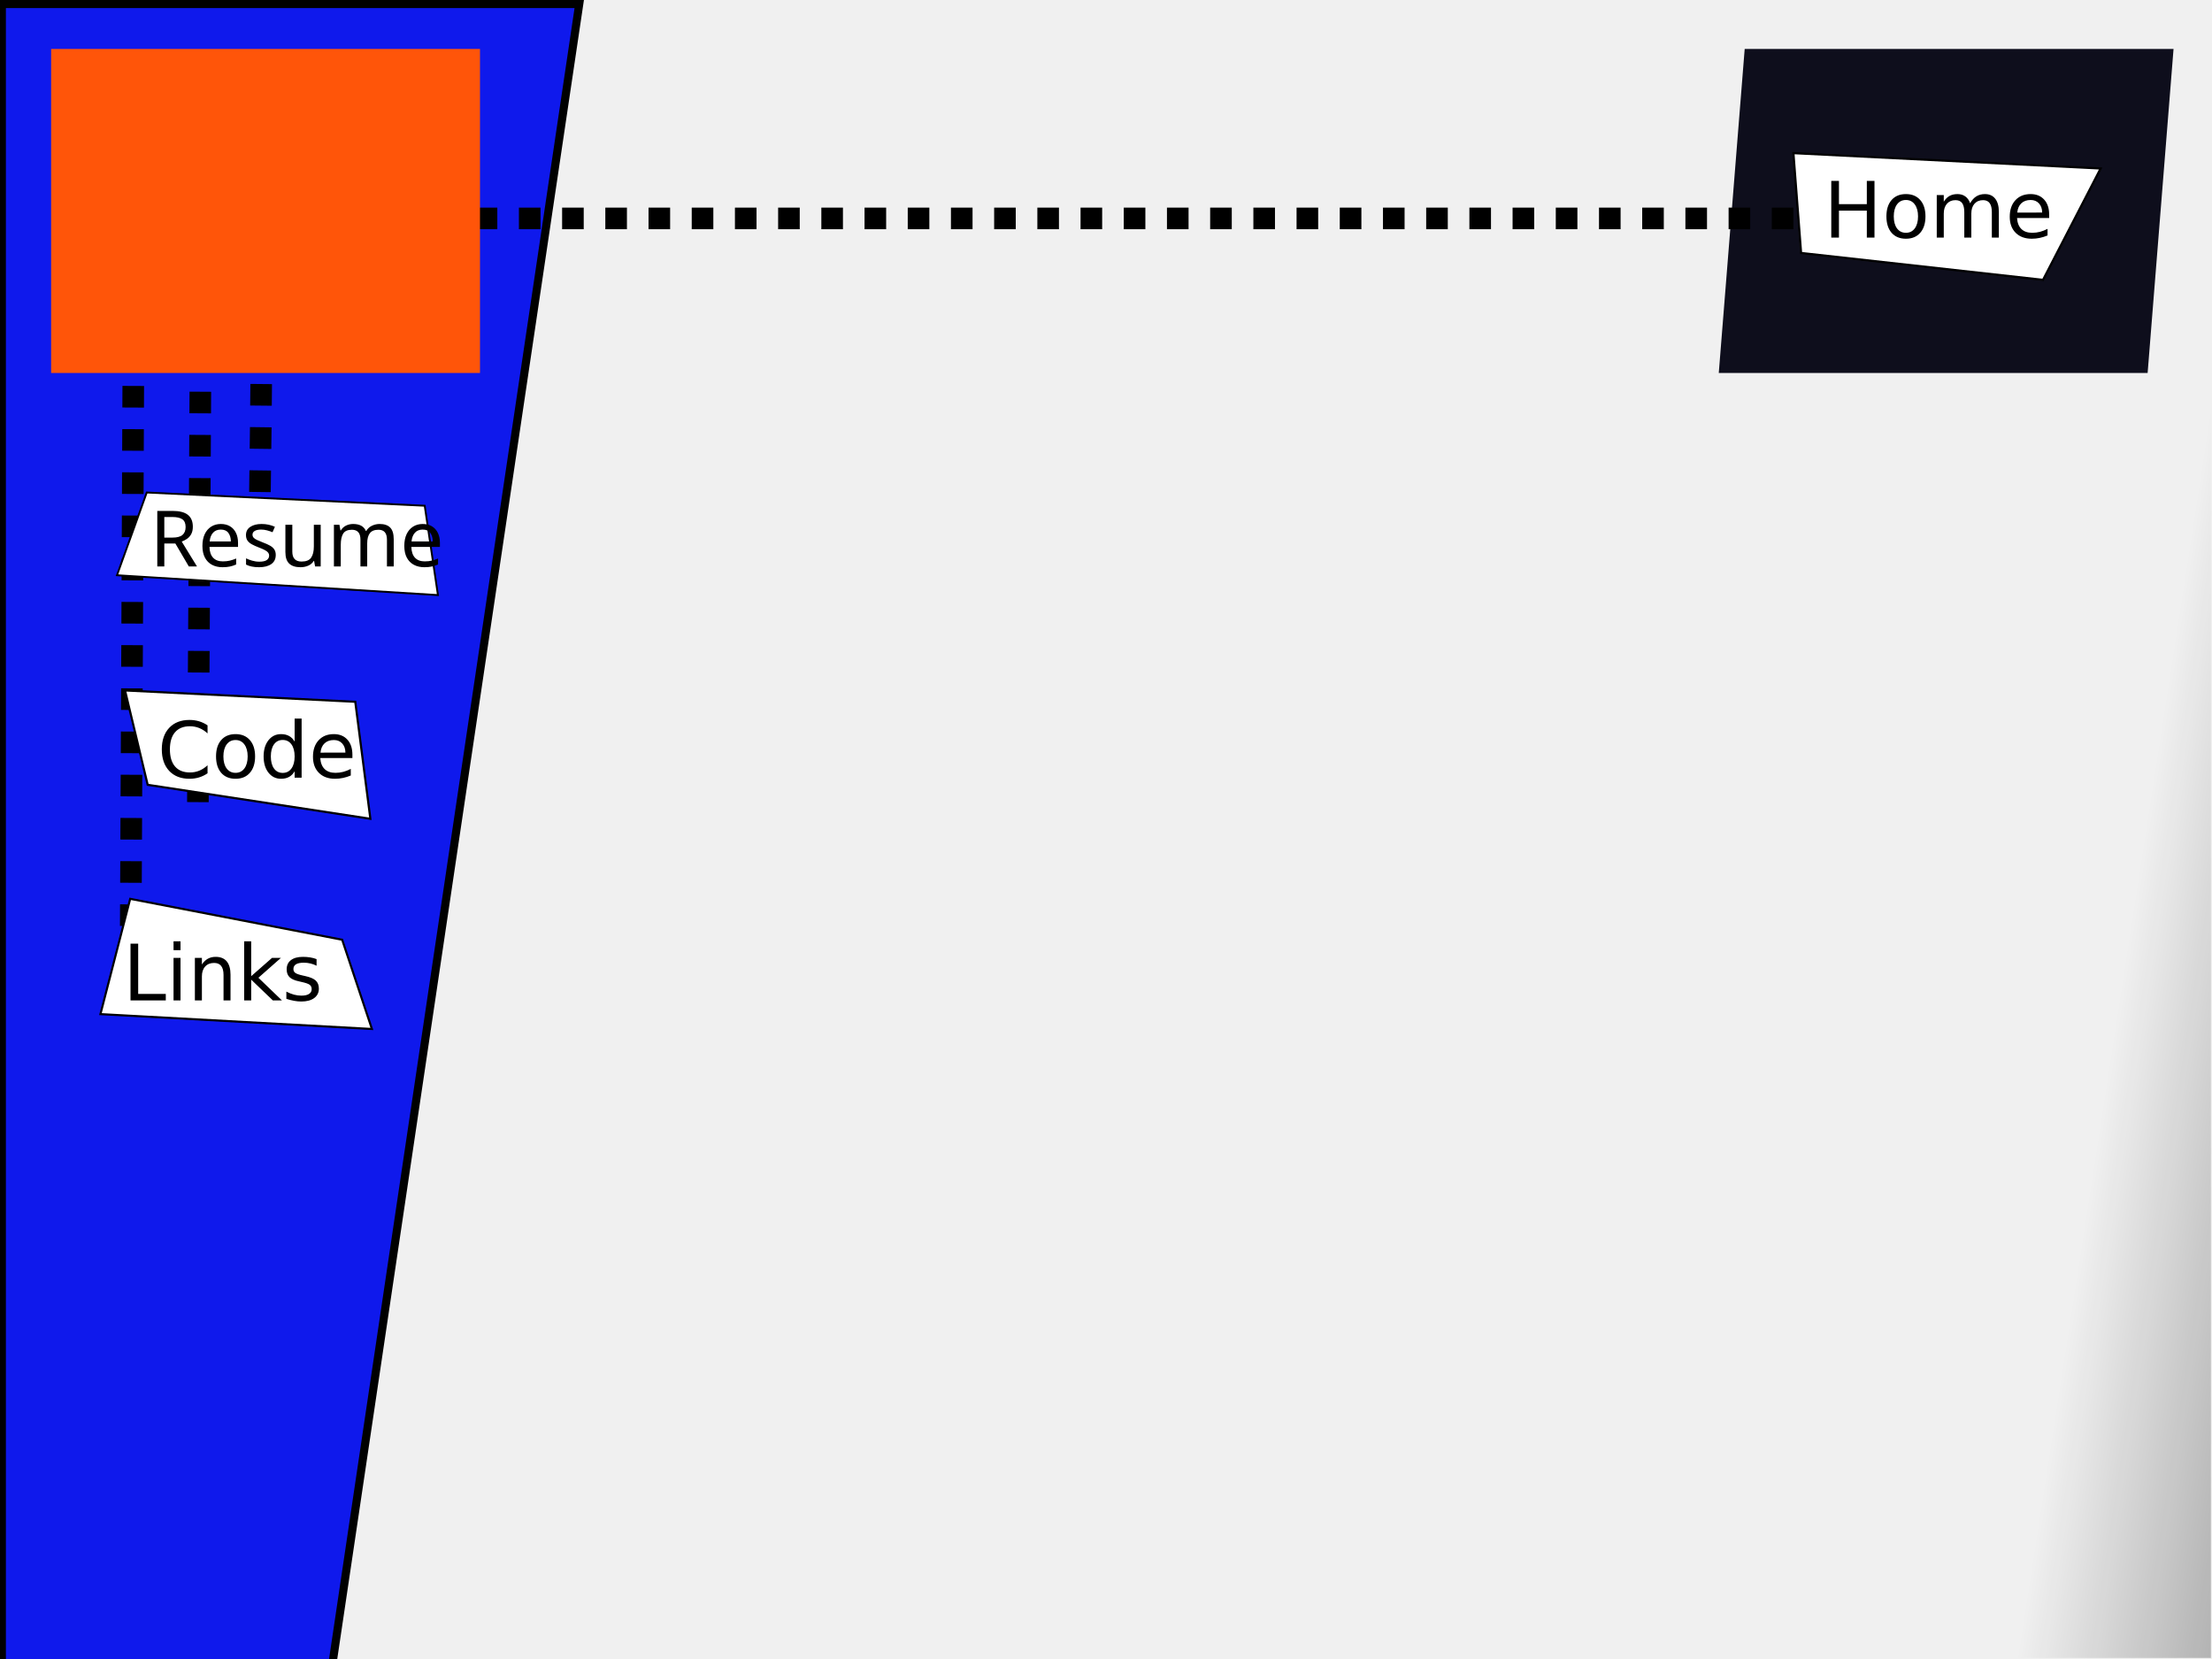
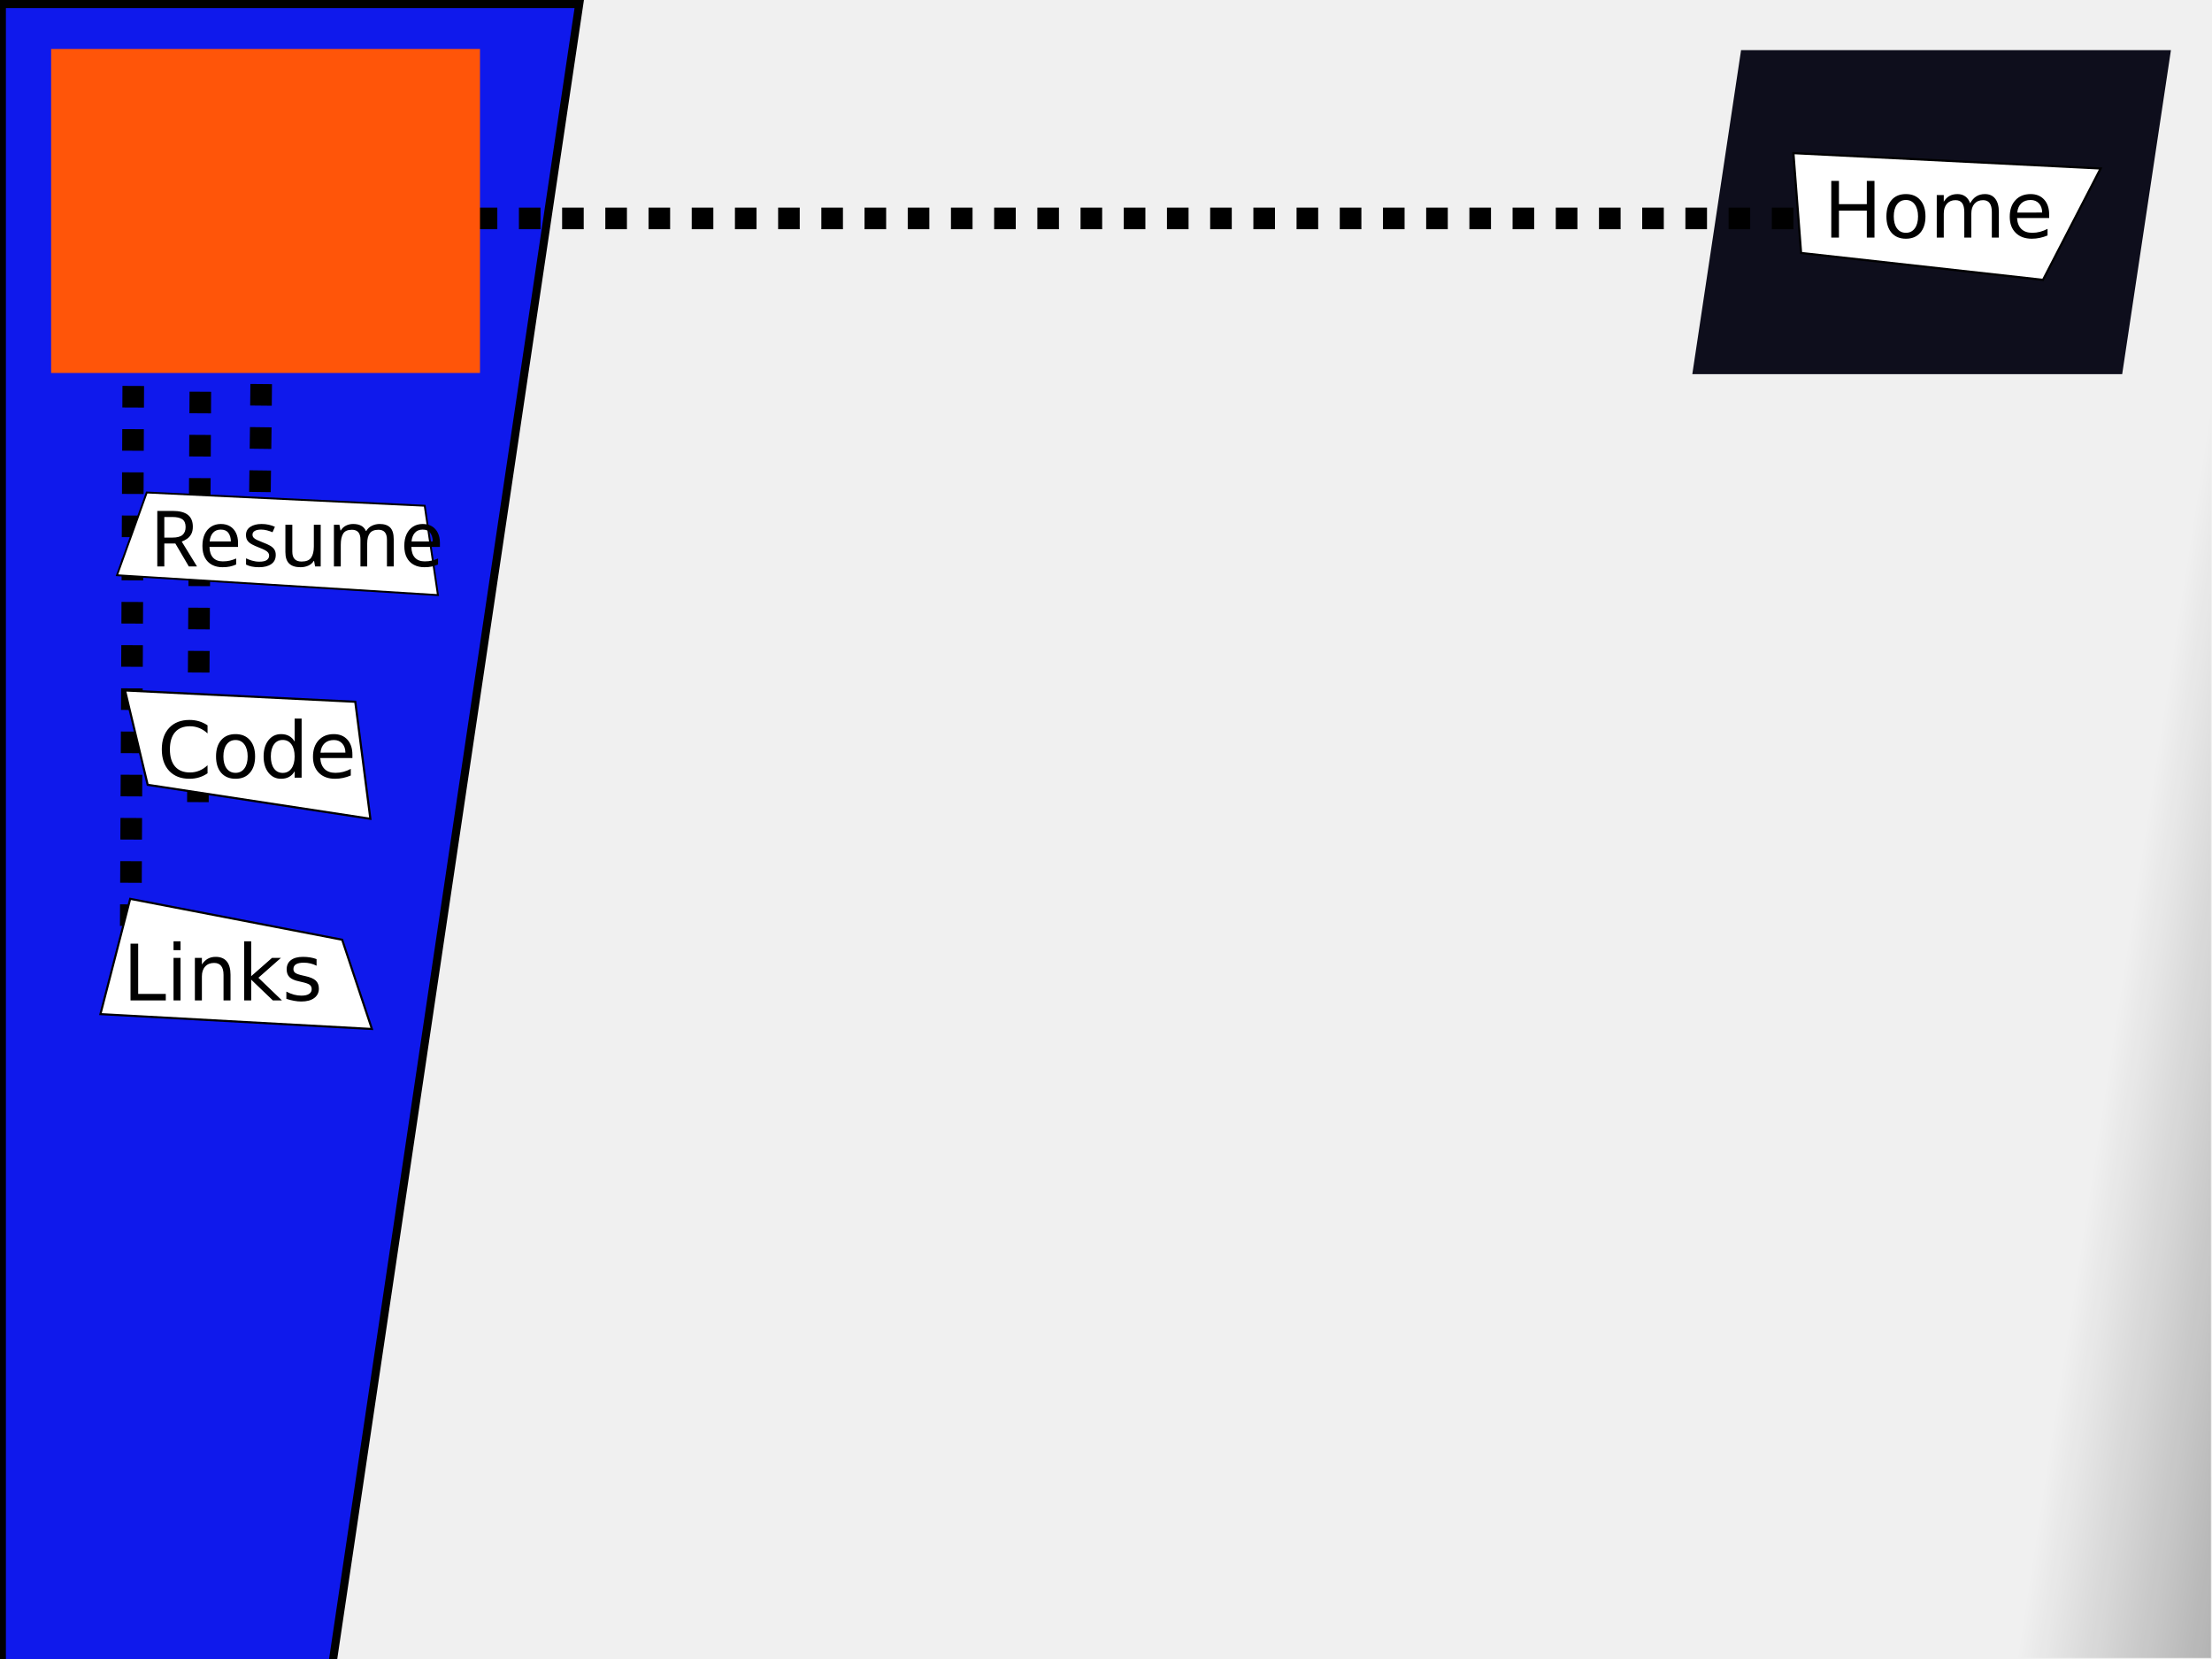
<svg xmlns="http://www.w3.org/2000/svg" xmlns:xlink="http://www.w3.org/1999/xlink" width="1024" height="768" id="svg2" version="1.0">
  <defs id="defs4">
    <linearGradient id="linearGradient3057">
      <stop id="stop3065" offset="0" style="stop-color:#000000;stop-opacity:0.502;" />
      <stop style="stop-color:#000000;stop-opacity:0;" offset="1" id="stop3061" />
    </linearGradient>
    <linearGradient xlink:href="#linearGradient3057" id="linearGradient3070" gradientUnits="userSpaceOnUse" gradientTransform="matrix(2.05691,0,0,0.99187,-2168.101,277.9347)" x1="506.131" y1="387.557" x2="591.78" y2="381.17" />
  </defs>
  <g id="layer1">
    <rect style="opacity:1;fill:url(#linearGradient3070);fill-opacity:1;fill-rule:evenodd;stroke:none;stroke-opacity:1" id="rect2182" width="695.477" height="736.255" x="-1023.5" y="31.245" transform="scale(-1,1)" ry="0" />
    <rect style="fill:none;fill-opacity:1;fill-rule:evenodd;stroke:none;stroke-opacity:1" id="rect3963" width="556.444" height="540.444" x="340.35" y="140.512" />
    <flowRoot xml:space="preserve" style="font-size:20px;font-style:normal;font-variant:normal;font-weight:normal;font-stretch:normal;text-align:start;line-height:125%;writing-mode:lr-tb;text-anchor:start;fill:#000000;fill-opacity:1;stroke:none;stroke-width:1px;stroke-linecap:butt;stroke-linejoin:miter;stroke-opacity:1;font-family:Bitstream Vera Sans" id="flowRoot3965" transform="translate(779.1894,168.9734)">
      <flowRegion id="flowRegion3967">
        <use x="0" y="0" xlink:href="#rect3963" id="use3969" width="1024" height="768" />
      </flowRegion>
      <flowPara id="flowPara3971">Yo! Here is some text. Some text? Yes, silly, some text. Yo! Here is some text. Some text? Yes, silly, some text. Yo! Here is some text. Some text? Yes, silly, some text. Yo! Here is some text. Some text? Yes, silly, some text. Yo! Here is some text. Some text? Yes, silly, some text. Yo! Here is some text. Some text? Yes, silly, some text. Yo! Here is some text. Some text? Yes, silly, some text. Yo! Here is some text. Some text? Yes, silly, some text. Yo! Here is some text. Some text? Yes, silly, some text. Yo! Here is some text. Some text? Yes, silly, some text. Yo! Here is some text. Some text? Yes, silly, some text. Yo! Here is some text. Some text? Yes, silly, some text. Yo! Here is some text. Some text? Yes, silly, some text. Yo! Here is some text. Some text? Yes, silly, some text. Yo! Here is some text. Some text? Yes, silly, some text. Yo! Here is some text. Some text? Yes, silly, some text. Yo! Here is some text. Some text? Yes, silly, some text.</flowPara>
    </flowRoot>
    <path style="fill:#0f19ec;fill-opacity:1;fill-rule:evenodd;stroke:#000000;stroke-width:3.752px;stroke-linecap:butt;stroke-linejoin:miter;stroke-opacity:1" d="M 0.853,1.876 L 268.147,1.876 L 0.853,1799.402 L 0.853,1.876 z " id="path3994" />
-     <rect style="opacity:1;fill:#00000f;fill-opacity:0.941;fill-rule:evenodd;stroke:none;stroke-width:2;stroke-miterlimit:4;stroke-dasharray:none;stroke-opacity:1" id="rect1437" width="198.529" height="150.479" x="809.482" y="22.735" transform="matrix(1,0,-7.97451e-2,0.996815,0,0)" />
+     <rect style="opacity:1;fill:#00000f;fill-opacity:0.941;fill-rule:evenodd;stroke:none;stroke-width:2;stroke-miterlimit:4;stroke-dasharray:none;stroke-opacity:1" id="rect1437" width="199" height="150" x="809.482" y="23.214" transform="matrix(1,0,-0.15047,1,0,0)" />
    <path style="fill:none;fill-opacity:0.75;fill-rule:evenodd;stroke:#000000;stroke-width:10;stroke-linecap:butt;stroke-linejoin:miter;stroke-miterlimit:4;stroke-dasharray:10, 10;stroke-dashoffset:0;stroke-opacity:1" d="M 140.222,101.111 L 876.222,101.111" id="path5748" />
    <path id="path6623" d="M 62.222,58.667 C 61.778,172.889 60.444,446.934 60.444,446.934" style="fill:none;fill-opacity:0.75;fill-rule:evenodd;stroke:#000000;stroke-width:10;stroke-linecap:butt;stroke-linejoin:miter;stroke-miterlimit:4;stroke-dasharray:10, 10;stroke-dashoffset:0;stroke-opacity:1" />
    <path id="path6625" d="M 93.333,61.333 C 92.889,175.556 91.556,379.556 91.556,379.556" style="fill:none;fill-opacity:0.75;fill-rule:evenodd;stroke:#000000;stroke-width:10;stroke-linecap:butt;stroke-linejoin:miter;stroke-miterlimit:4;stroke-dasharray:10, 10;stroke-dashoffset:0;stroke-opacity:1" />
    <path id="path6627" d="M 121.778,57.778 C 121.333,172 120,251.556 120,251.556" style="fill:none;fill-opacity:0.75;fill-rule:evenodd;stroke:#000000;stroke-width:10;stroke-linecap:butt;stroke-linejoin:miter;stroke-miterlimit:4;stroke-dasharray:10, 10;stroke-dashoffset:0;stroke-opacity:1" />
    <rect style="opacity:1;fill:#ff5509;fill-opacity:1;fill-rule:evenodd;stroke:none;stroke-width:2;stroke-miterlimit:4;stroke-dasharray:none;stroke-opacity:1" id="rect4869" width="198.529" height="150" x="23.669" y="22.663" />
    <g id="g6653" transform="translate(636.2222,-138.8889)">
      <path id="path6633" d="M 194,209.778 L 336.222,216.889 L 309.556,268.444 L 197.556,256 L 194,209.778 z " style="fill:#ffffff;fill-opacity:1;fill-rule:evenodd;stroke:#000000;stroke-width:1px;stroke-linecap:butt;stroke-linejoin:miter;stroke-opacity:1" />
      <text id="text6629" y="248.889" x="208" style="font-size:36px;font-style:normal;font-variant:normal;font-weight:normal;font-stretch:normal;text-align:start;line-height:125%;writing-mode:lr-tb;text-anchor:start;fill:#000000;fill-opacity:1;stroke:none;stroke-width:1px;stroke-linecap:butt;stroke-linejoin:miter;stroke-opacity:1;font-family:Bitstream Vera Sans" xml:space="preserve">
        <tspan style="font-size:36px;font-style:normal;font-variant:normal;font-weight:normal;font-stretch:normal;text-align:start;line-height:125%;writing-mode:lr-tb;text-anchor:start;font-family:Bitstream Vera Sans" y="248.889" x="208" id="tspan6631">Home</tspan>
      </text>
    </g>
    <g id="g6658" transform="translate(-144.0001,-79.99999)">
      <path id="path6635" d="M 211.939,307.996 L 340.609,314.123 L 346.736,355.481 L 198.153,346.29 L 211.939,307.996 z " style="fill:#ffffff;fill-opacity:1;fill-rule:evenodd;stroke:#000000;stroke-width:0.862px;stroke-linecap:butt;stroke-linejoin:miter;stroke-opacity:1" />
      <text id="text6637" y="342.222" x="213.333" style="font-size:36;font-style:normal;font-weight:normal;line-height:125%;fill:#000000;fill-opacity:1;stroke:none;stroke-width:1px;stroke-linecap:butt;stroke-linejoin:miter;stroke-opacity:1;font-family:Trebuchet MS;font-stretch:normal;font-variant:normal;text-anchor:start;text-align:start;writing-mode:lr" xml:space="preserve">
        <tspan style="font-size:36;font-style:normal;font-variant:normal;font-weight:normal;font-stretch:normal;text-align:start;line-height:125%;writing-mode:lr;text-anchor:start;font-family:Trebuchet MS" y="342.222" x="213.333" id="tspan6639">Resume</tspan>
      </text>
    </g>
    <g id="g6663" transform="translate(-145.7777,-56.88889)">
      <path id="path6641" d="M 203.658,376.519 L 310.242,381.76 L 317.231,435.926 L 214.142,420.2 L 203.658,376.519 z " style="fill:#ffffff;fill-opacity:1;fill-rule:evenodd;stroke:#000000;stroke-width:0.983px;stroke-linecap:butt;stroke-linejoin:miter;stroke-opacity:1" />
      <text id="text6643" y="416.889" x="218.667" style="font-size:36;font-style:normal;font-weight:normal;line-height:125%;fill:#000000;fill-opacity:1;stroke:none;stroke-width:1px;stroke-linecap:butt;stroke-linejoin:miter;stroke-opacity:1;font-family:Bitstream Vera Sans;font-stretch:normal;font-variant:normal;text-anchor:start;text-align:start;writing-mode:lr" xml:space="preserve">
        <tspan style="font-size:36;font-style:normal;font-variant:normal;font-weight:normal;font-stretch:normal;text-align:start;line-height:125%;writing-mode:lr;text-anchor:start;font-family:Bitstream Vera Sans" y="416.889" x="218.667" id="tspan6645">Code</tspan>
      </text>
    </g>
    <g id="g6668" transform="translate(-147.5552,-53.33332)">
      <path id="path6647" d="M 207.825,469.429 L 305.953,488.366 L 319.725,529.682 L 194.053,522.796 L 207.825,469.429 z " style="fill:#ffffff;fill-opacity:1;fill-rule:evenodd;stroke:#000000;stroke-width:0.968px;stroke-linecap:butt;stroke-linejoin:miter;stroke-opacity:1" />
      <text id="text6649" y="516.444" x="204.444" style="font-size:36;font-style:normal;font-weight:normal;line-height:125%;fill:#000000;fill-opacity:1;stroke:none;stroke-width:1px;stroke-linecap:butt;stroke-linejoin:miter;stroke-opacity:1;font-family:Bitstream Vera Sans;font-stretch:normal;font-variant:normal;text-anchor:start;text-align:start;writing-mode:lr" xml:space="preserve">
        <tspan style="font-size:36;font-style:normal;font-variant:normal;font-weight:normal;font-stretch:normal;text-align:start;line-height:125%;writing-mode:lr;text-anchor:start;font-family:Bitstream Vera Sans" y="516.444" x="204.444" id="tspan6651">Links</tspan>
      </text>
    </g>
    <rect style="opacity:1;fill:#d4d4d4;fill-opacity:1;fill-rule:evenodd;stroke:none;stroke-width:10;stroke-miterlimit:4;stroke-dasharray:10, 10;stroke-dashoffset:0;stroke-opacity:1" id="rect7553" width="632.016" height="587.203" x="2354.233" y="390.165" />
    <rect style="opacity:1;fill:#ff5509;fill-opacity:1;fill-rule:evenodd;stroke:none;stroke-width:2;stroke-miterlimit:4;stroke-dasharray:none;stroke-opacity:1" id="rect1348" width="198.529" height="150" x="-271.265" y="593" />
    <g id="g1350" transform="translate(-555.1111,-171.1111)">
      <path id="path1352" d="M 194,209.778 L 336.222,216.889 L 309.556,268.444 L 197.556,256 L 194,209.778 z " style="fill:#ffffff;fill-opacity:1;fill-rule:evenodd;stroke:#000000;stroke-width:1px;stroke-linecap:butt;stroke-linejoin:miter;stroke-opacity:1" />
      <text id="text1354" y="248.889" x="208" style="font-size:36px;font-style:normal;font-variant:normal;font-weight:normal;font-stretch:normal;text-align:start;line-height:125%;writing-mode:lr-tb;text-anchor:start;fill:#000000;fill-opacity:1;stroke:none;stroke-width:1px;stroke-linecap:butt;stroke-linejoin:miter;stroke-opacity:1;font-family:Bitstream Vera Sans" xml:space="preserve">
        <tspan style="font-size:36px;font-style:normal;font-variant:normal;font-weight:normal;font-stretch:normal;text-align:start;line-height:125%;writing-mode:lr-tb;text-anchor:start;font-family:Bitstream Vera Sans" y="248.889" x="208" id="tspan1356">Home</tspan>
      </text>
    </g>
    <g id="g1358" transform="translate(-532.4444,-173.7385)">
      <path id="path1360" d="M 211.939,307.996 L 340.609,314.123 L 346.736,355.481 L 198.153,346.29 L 211.939,307.996 z " style="fill:#ffffff;fill-opacity:1;fill-rule:evenodd;stroke:#000000;stroke-width:0.862px;stroke-linecap:butt;stroke-linejoin:miter;stroke-opacity:1" />
      <text id="text1362" y="342.222" x="213.333" style="font-size:36px;font-style:normal;font-variant:normal;font-weight:normal;font-stretch:normal;text-align:start;line-height:125%;writing-mode:lr-tb;text-anchor:start;fill:#000000;fill-opacity:1;stroke:none;stroke-width:1px;stroke-linecap:butt;stroke-linejoin:miter;stroke-opacity:1;font-family:Trebuchet MS" xml:space="preserve">
        <tspan style="font-size:36px;font-style:normal;font-variant:normal;font-weight:normal;font-stretch:normal;text-align:start;line-height:125%;writing-mode:lr-tb;text-anchor:start;font-family:Trebuchet MS" y="342.222" x="213.333" id="tspan1364">Resume</tspan>
      </text>
    </g>
    <g id="g1366" transform="translate(-562.4444,-166.2222)">
      <path id="path1368" d="M 203.658,376.519 L 310.242,381.76 L 317.231,435.926 L 214.142,420.2 L 203.658,376.519 z " style="fill:#ffffff;fill-opacity:1;fill-rule:evenodd;stroke:#000000;stroke-width:0.983px;stroke-linecap:butt;stroke-linejoin:miter;stroke-opacity:1" />
      <text id="text1370" y="416.889" x="218.667" style="font-size:36px;font-style:normal;font-variant:normal;font-weight:normal;font-stretch:normal;text-align:start;line-height:125%;writing-mode:lr-tb;text-anchor:start;fill:#000000;fill-opacity:1;stroke:none;stroke-width:1px;stroke-linecap:butt;stroke-linejoin:miter;stroke-opacity:1;font-family:Bitstream Vera Sans" xml:space="preserve">
        <tspan style="font-size:36px;font-style:normal;font-variant:normal;font-weight:normal;font-stretch:normal;text-align:start;line-height:125%;writing-mode:lr-tb;text-anchor:start;font-family:Bitstream Vera Sans" y="416.889" x="218.667" id="tspan1372">Code</tspan>
      </text>
    </g>
    <g id="g1374" transform="translate(-564.8889,-159.5556)">
      <path id="path1376" d="M 207.825,469.429 L 305.953,488.366 L 319.725,529.682 L 194.053,522.796 L 207.825,469.429 z " style="fill:#ffffff;fill-opacity:1;fill-rule:evenodd;stroke:#000000;stroke-width:0.968px;stroke-linecap:butt;stroke-linejoin:miter;stroke-opacity:1" />
      <text id="text1378" y="516.444" x="204.444" style="font-size:36px;font-style:normal;font-variant:normal;font-weight:normal;font-stretch:normal;text-align:start;line-height:125%;writing-mode:lr-tb;text-anchor:start;fill:#000000;fill-opacity:1;stroke:none;stroke-width:1px;stroke-linecap:butt;stroke-linejoin:miter;stroke-opacity:1;font-family:Bitstream Vera Sans" xml:space="preserve">
        <tspan style="font-size:36px;font-style:normal;font-variant:normal;font-weight:normal;font-stretch:normal;text-align:start;line-height:125%;writing-mode:lr-tb;text-anchor:start;font-family:Bitstream Vera Sans" y="516.444" x="204.444" id="tspan1380">Links</tspan>
      </text>
    </g>
    <rect style="opacity:1;fill:#44e40c;fill-opacity:1;fill-rule:evenodd;stroke:none;stroke-width:2;stroke-miterlimit:4;stroke-dasharray:none;stroke-opacity:1" id="rect2312" width="198.529" height="150" x="390.735" y="-249" />
+     <rect style="opacity:1;fill:#848484;fill-opacity:1;fill-rule:evenodd;stroke:none;stroke-width:2;stroke-miterlimit:4;stroke-dasharray:none;stroke-opacity:1" id="rect1439" width="199" height="151.689" x="-300.691" y="-272.028" transform="matrix(1,0,-0.148795,0.988868,0,0)" />
  </g>
</svg>
